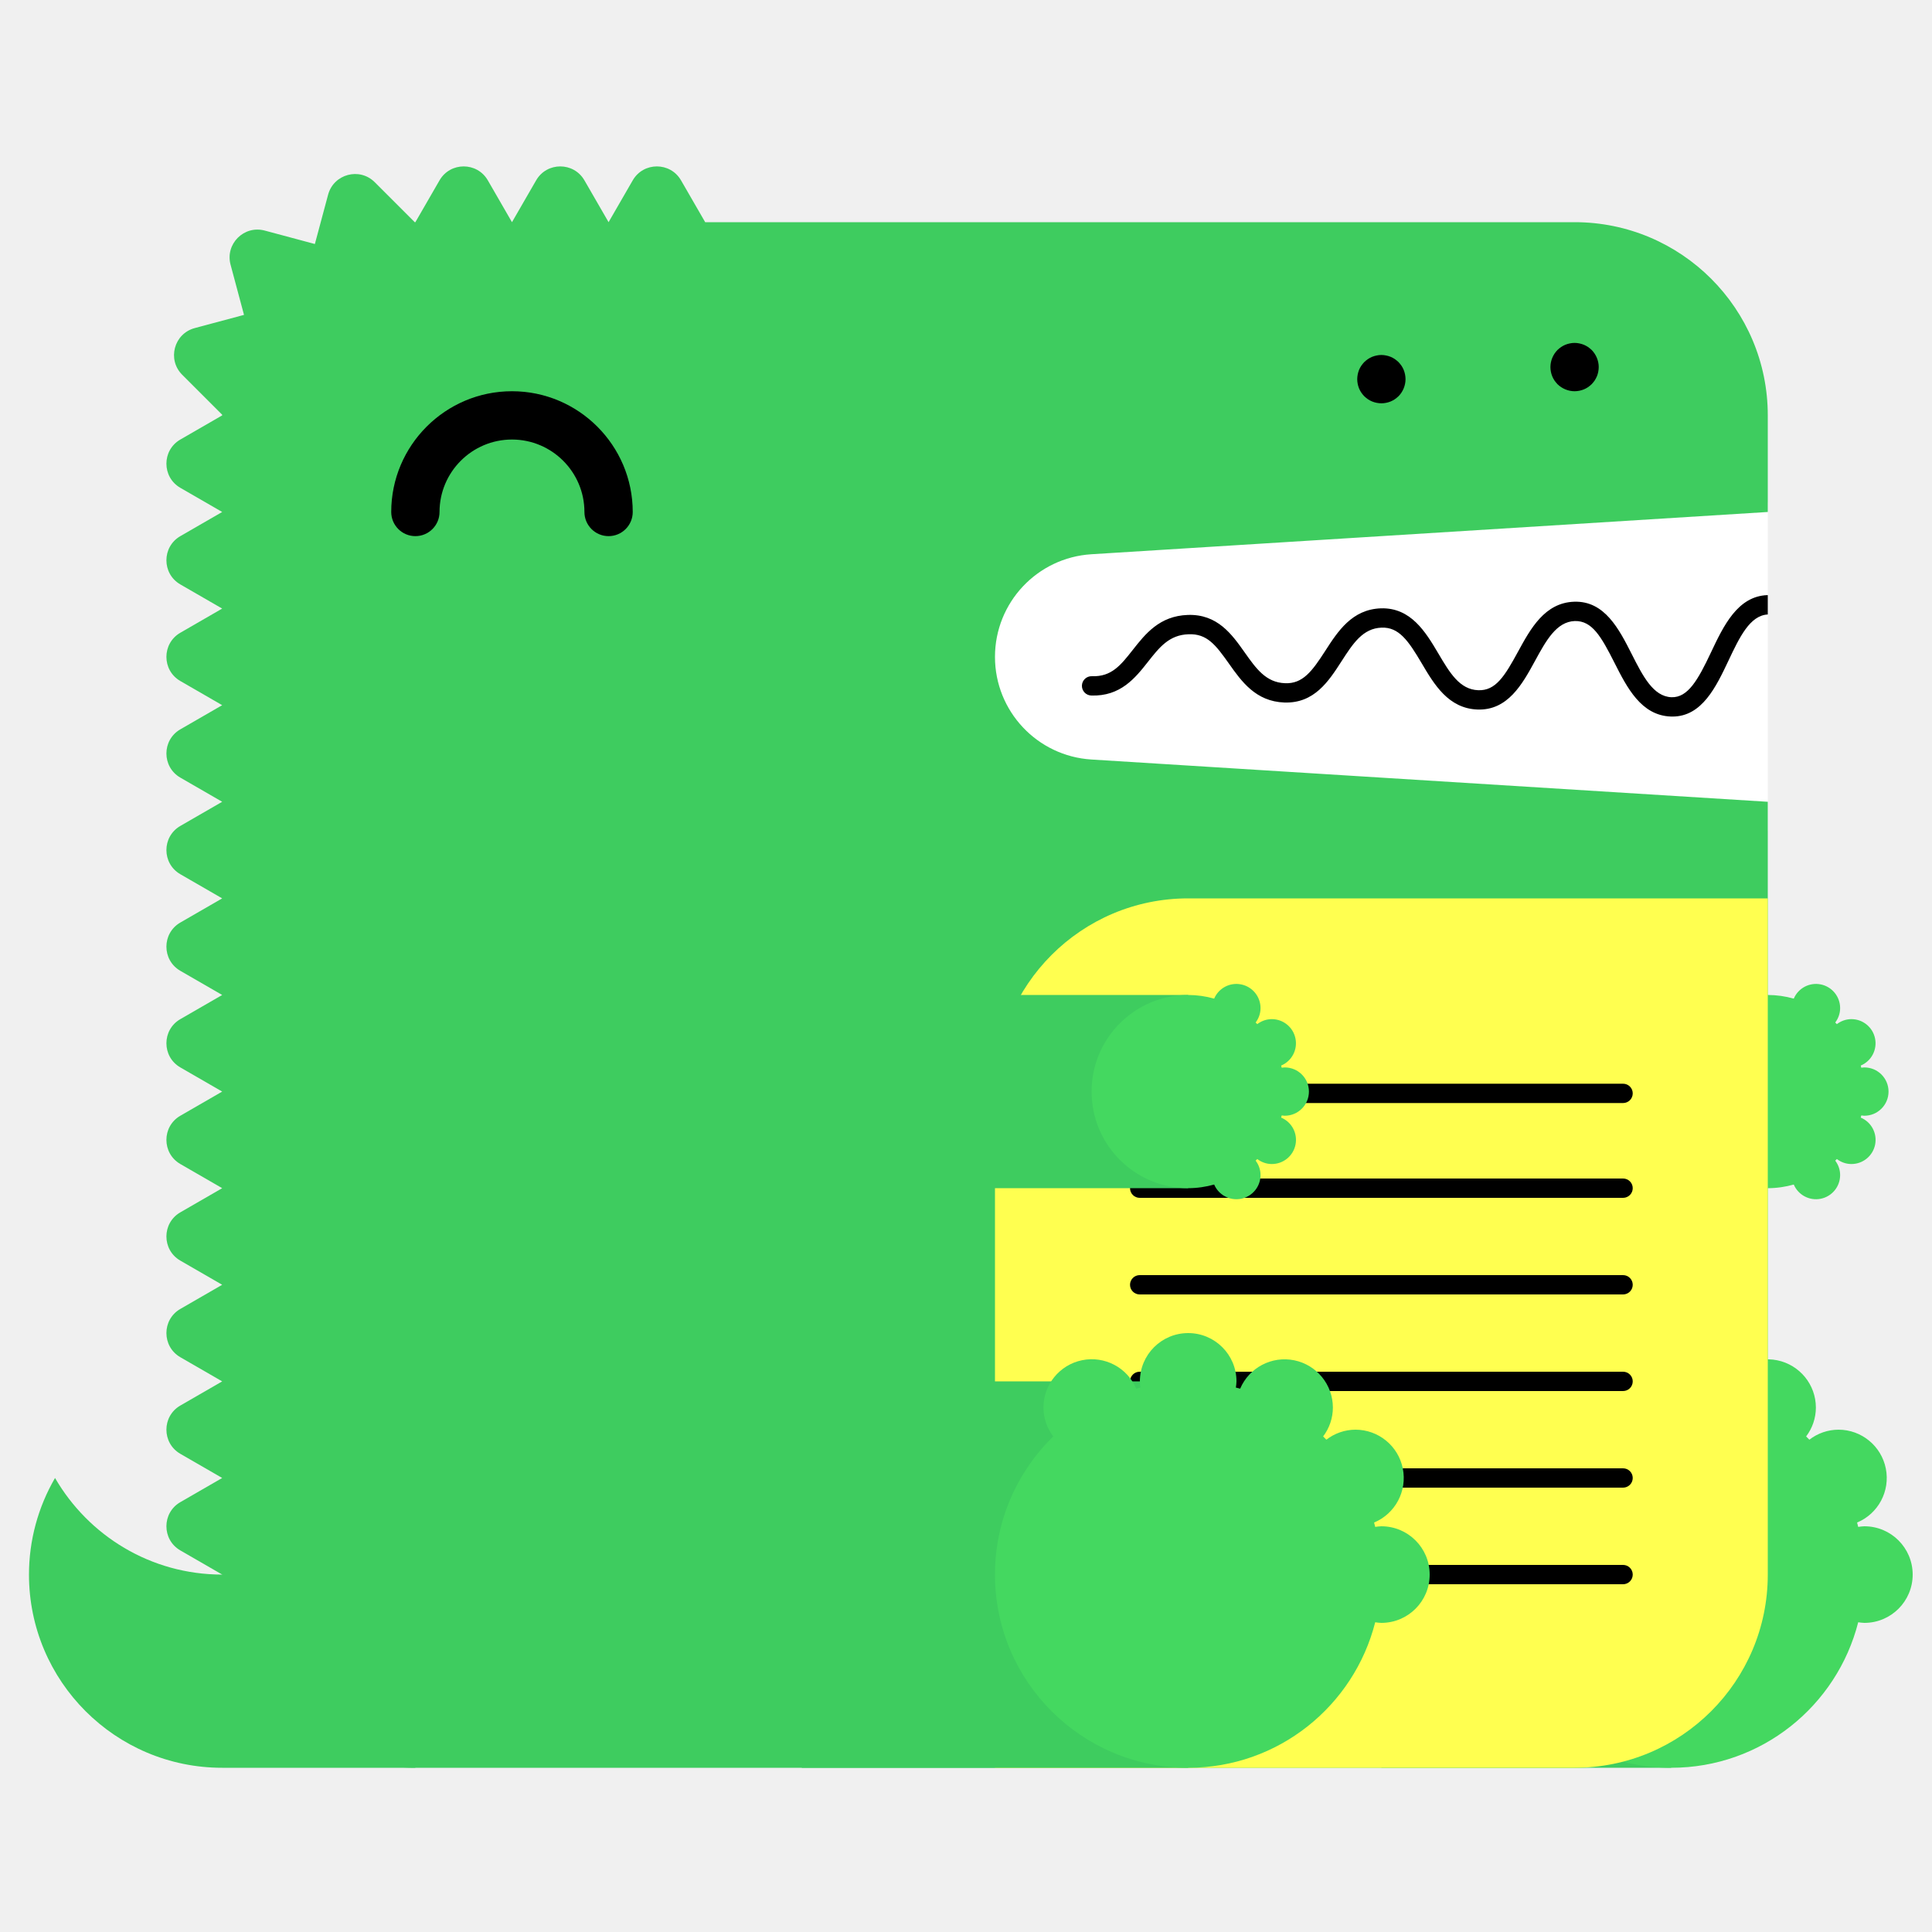
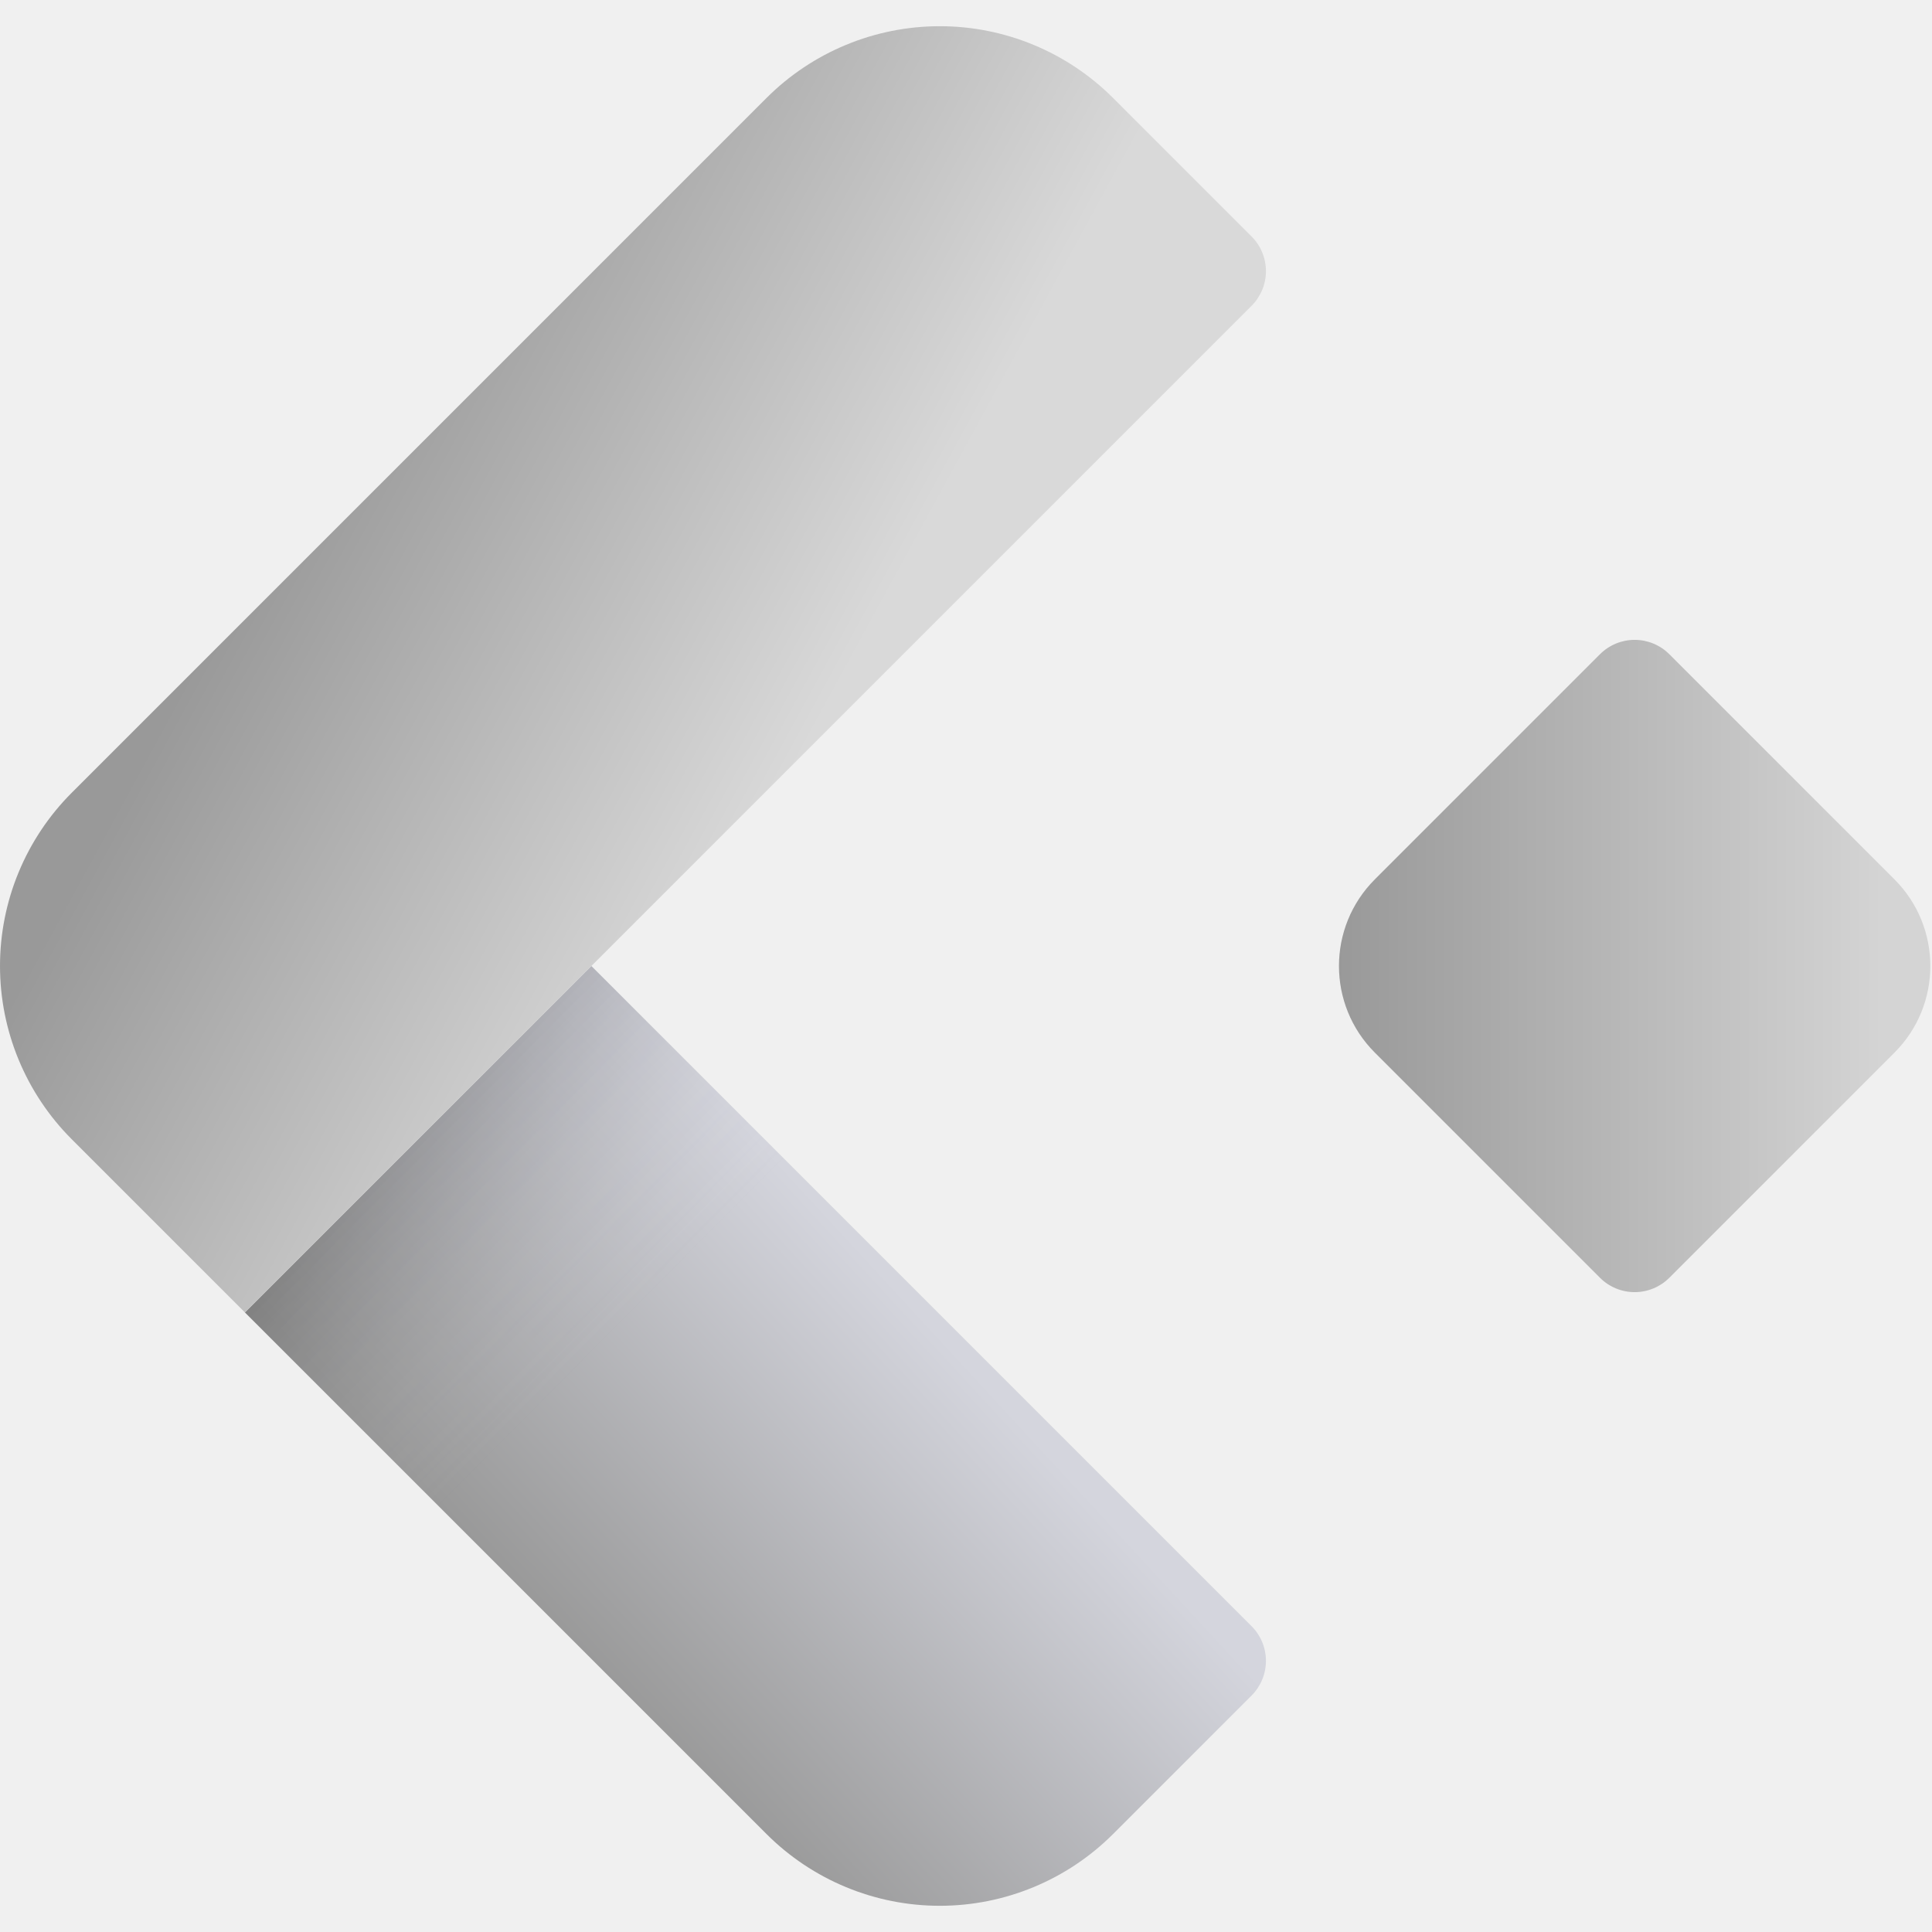
- <svg xmlns="http://www.w3.org/2000/svg" width="200" height="200" viewBox="0 0 200 200">
-   <g fill="none" fill-rule="evenodd">
-     <path fill="#FFF" d="M99 52h84v34H99z" />
-     <path d="M23 163c-7.398 0-13.843-4.027-17.303-10A19.886 19.886 0 0 0 3 163c0 11.046 8.954 20 20 20h20v-20H23z" fill="#3ECC5F" />
-     <path d="M112.98 57.376L183 53V43c0-11.046-8.954-20-20-20H73l-2.5-4.33c-1.112-1.925-3.889-1.925-5 0L63 23l-2.5-4.33c-1.111-1.925-3.889-1.925-5 0L53 23l-2.5-4.33c-1.111-1.925-3.889-1.925-5 0L43 23c-.022 0-.042.003-.065.003l-4.142-4.141c-1.57-1.571-4.252-.853-4.828 1.294l-1.369 5.104-5.192-1.392c-2.148-.575-4.111 1.389-3.535 3.536l1.39 5.193-5.102 1.367c-2.148.576-2.867 3.259-1.296 4.83l4.142 4.142c0 .021-.003.042-.003.064l-4.33 2.5c-1.925 1.111-1.925 3.889 0 5L23 53l-4.33 2.5c-1.925 1.111-1.925 3.889 0 5L23 63l-4.33 2.5c-1.925 1.111-1.925 3.889 0 5L23 73l-4.33 2.5c-1.925 1.111-1.925 3.889 0 5L23 83l-4.33 2.5c-1.925 1.111-1.925 3.889 0 5L23 93l-4.33 2.5c-1.925 1.111-1.925 3.889 0 5L23 103l-4.33 2.5c-1.925 1.111-1.925 3.889 0 5L23 113l-4.33 2.5c-1.925 1.111-1.925 3.889 0 5L23 123l-4.33 2.5c-1.925 1.111-1.925 3.889 0 5L23 133l-4.33 2.5c-1.925 1.111-1.925 3.889 0 5L23 143l-4.33 2.5c-1.925 1.111-1.925 3.889 0 5L23 153l-4.33 2.5c-1.925 1.111-1.925 3.889 0 5L23 163c0 11.046 8.954 20 20 20h120c11.046 0 20-8.954 20-20V83l-70.02-4.376A10.645 10.645 0 0 1 103 68c0-5.621 4.37-10.273 9.98-10.624" fill="#3ECC5F" />
-     <path fill="#3ECC5F" d="M143 183h30v-40h-30z" />
-     <path d="M193 158c-.219 0-.428.037-.639.064-.038-.15-.074-.301-.116-.451A5 5 0 0 0 190.32 148a4.96 4.96 0 0 0-3.016 1.036 26.531 26.531 0 0 0-.335-.336 4.955 4.955 0 0 0 1.011-2.987 5 5 0 0 0-9.599-1.959c-.148-.042-.297-.077-.445-.115.027-.211.064-.42.064-.639a5 5 0 0 0-5-5 5 5 0 0 0-5 5c0 .219.037.428.064.639-.148.038-.297.073-.445.115a4.998 4.998 0 0 0-9.599 1.959c0 1.125.384 2.151 1.011 2.987-3.717 3.632-6.031 8.693-6.031 14.3 0 11.046 8.954 20 20 20 9.339 0 17.16-6.41 19.361-15.064.211.027.42.064.639.064a5 5 0 0 0 5-5 5 5 0 0 0-5-5" fill="#44D860" />
-     <path fill="#3ECC5F" d="M153 123h30v-20h-30z" />
-     <path d="M193 115.5a2.5 2.5 0 1 0 0-5c-.109 0-.214.019-.319.032-.02-.075-.037-.15-.058-.225a2.501 2.501 0 0 0-.963-4.807c-.569 0-1.088.197-1.508.518a6.653 6.653 0 0 0-.168-.168c.314-.417.506-.931.506-1.494a2.5 2.5 0 0 0-4.8-.979A9.987 9.987 0 0 0 183 103c-5.522 0-10 4.478-10 10s4.478 10 10 10c.934 0 1.833-.138 2.69-.377a2.5 2.5 0 0 0 4.8-.979c0-.563-.192-1.077-.506-1.494.057-.055.113-.111.168-.168.42.321.939.518 1.508.518a2.5 2.5 0 0 0 .963-4.807c.021-.074.038-.15.058-.225.105.013.21.032.319.032" fill="#44D860" />
-     <path d="M63 55.5a2.5 2.5 0 0 1-2.5-2.5c0-4.136-3.364-7.5-7.5-7.5s-7.5 3.364-7.5 7.5a2.5 2.5 0 1 1-5 0c0-6.893 5.607-12.5 12.5-12.5S65.5 46.107 65.5 53a2.5 2.5 0 0 1-2.5 2.5" fill="#000" />
-     <path d="M103 183h60c11.046 0 20-8.954 20-20V93h-60c-11.046 0-20 8.954-20 20v70z" fill="#FFFF50" />
-     <path d="M168.02 124h-50.04a1 1 0 1 1 0-2h50.04a1 1 0 1 1 0 2m0 20h-50.04a1 1 0 1 1 0-2h50.04a1 1 0 1 1 0 2m0 20h-50.04a1 1 0 1 1 0-2h50.04a1 1 0 1 1 0 2m0-49.814h-50.04a1 1 0 1 1 0-2h50.04a1 1 0 1 1 0 2m0 19.814h-50.04a1 1 0 1 1 0-2h50.04a1 1 0 1 1 0 2m0 20h-50.04a1 1 0 1 1 0-2h50.04a1 1 0 1 1 0 2M183 61.611c-.012 0-.022-.006-.034-.005-3.09.105-4.552 3.196-5.842 5.923-1.346 2.85-2.387 4.703-4.093 4.647-1.889-.068-2.969-2.202-4.113-4.46-1.314-2.594-2.814-5.536-5.963-5.426-3.046.104-4.513 2.794-5.807 5.167-1.377 2.528-2.314 4.065-4.121 3.994-1.927-.07-2.951-1.805-4.136-3.813-1.321-2.236-2.848-4.75-5.936-4.664-2.994.103-4.465 2.385-5.763 4.4-1.373 2.13-2.335 3.428-4.165 3.351-1.973-.07-2.992-1.51-4.171-3.177-1.324-1.873-2.816-3.993-5.895-3.89-2.928.1-4.399 1.97-5.696 3.618-1.232 1.564-2.194 2.802-4.229 2.724a1 1 0 0 0-.072 2c3.017.101 4.545-1.8 5.872-3.487 1.177-1.496 2.193-2.787 4.193-2.855 1.926-.082 2.829 1.115 4.195 3.045 1.297 1.834 2.769 3.914 5.731 4.021 3.103.104 4.596-2.215 5.918-4.267 1.182-1.834 2.202-3.417 4.15-3.484 1.793-.067 2.769 1.35 4.145 3.681 1.297 2.197 2.766 4.686 5.787 4.796 3.125.108 4.634-2.62 5.949-5.035 1.139-2.088 2.214-4.06 4.119-4.126 1.793-.042 2.728 1.595 4.111 4.33 1.292 2.553 2.757 5.445 5.825 5.556l.169.003c3.064 0 4.518-3.075 5.805-5.794 1.139-2.41 2.217-4.68 4.067-4.773v-2z" fill="#000" />
-     <path fill="#3ECC5F" d="M83 183h40v-40H83z" />
-     <path d="M143 158c-.219 0-.428.037-.639.064-.038-.15-.074-.301-.116-.451A5 5 0 0 0 140.32 148a4.96 4.96 0 0 0-3.016 1.036 26.531 26.531 0 0 0-.335-.336 4.955 4.955 0 0 0 1.011-2.987 5 5 0 0 0-9.599-1.959c-.148-.042-.297-.077-.445-.115.027-.211.064-.42.064-.639a5 5 0 0 0-5-5 5 5 0 0 0-5 5c0 .219.037.428.064.639-.148.038-.297.073-.445.115a4.998 4.998 0 0 0-9.599 1.959c0 1.125.384 2.151 1.011 2.987-3.717 3.632-6.031 8.693-6.031 14.3 0 11.046 8.954 20 20 20 9.339 0 17.16-6.41 19.361-15.064.211.027.42.064.639.064a5 5 0 0 0 5-5 5 5 0 0 0-5-5" fill="#44D860" />
-     <path fill="#3ECC5F" d="M83 123h40v-20H83z" />
-     <path d="M133 115.5a2.5 2.5 0 1 0 0-5c-.109 0-.214.019-.319.032-.02-.075-.037-.15-.058-.225a2.501 2.501 0 0 0-.963-4.807c-.569 0-1.088.197-1.508.518a6.653 6.653 0 0 0-.168-.168c.314-.417.506-.931.506-1.494a2.5 2.5 0 0 0-4.8-.979A9.987 9.987 0 0 0 123 103c-5.522 0-10 4.478-10 10s4.478 10 10 10c.934 0 1.833-.138 2.69-.377a2.5 2.5 0 0 0 4.8-.979c0-.563-.192-1.077-.506-1.494.057-.055.113-.111.168-.168.42.321.939.518 1.508.518a2.5 2.5 0 0 0 .963-4.807c.021-.074.038-.15.058-.225.105.013.21.032.319.032" fill="#44D860" />
-     <path d="M143 41.75c-.16 0-.33-.02-.49-.05a2.52 2.52 0 0 1-.47-.14c-.15-.06-.29-.14-.431-.23-.13-.09-.259-.2-.38-.31-.109-.12-.219-.24-.309-.38s-.17-.28-.231-.43a2.619 2.619 0 0 1-.189-.96c0-.16.02-.33.05-.49.03-.16.08-.31.139-.47.061-.15.141-.29.231-.43.09-.13.2-.26.309-.38.121-.11.25-.22.38-.31.141-.09.281-.17.431-.23.149-.06.31-.11.47-.14.32-.07.65-.07.98 0 .159.03.32.08.47.14.149.06.29.14.43.23.13.09.259.2.38.31.11.12.22.25.31.38.09.14.17.28.23.43.06.16.11.31.14.47.029.16.05.33.05.49 0 .66-.271 1.31-.73 1.77-.121.11-.25.22-.38.31-.14.09-.281.17-.43.23a2.565 2.565 0 0 1-.96.19m20-1.25c-.66 0-1.3-.27-1.771-.73a3.802 3.802 0 0 1-.309-.38c-.09-.14-.17-.28-.231-.43a2.619 2.619 0 0 1-.189-.96c0-.66.27-1.3.729-1.77.121-.11.25-.22.38-.31.141-.09.281-.17.431-.23.149-.06.31-.11.47-.14.32-.07.66-.07.98 0 .159.03.32.08.47.14.149.06.29.14.43.23.13.09.259.2.38.31.459.47.73 1.11.73 1.77 0 .16-.021.33-.05.49-.03.16-.08.32-.14.47-.07.15-.14.29-.23.43-.09.13-.2.26-.31.38-.121.11-.25.22-.38.31-.14.09-.281.17-.43.23a2.565 2.565 0 0 1-.96.19" fill="#000" />
+ <svg xmlns="http://www.w3.org/2000/svg" width="866" height="866" viewBox="0 0 866 866" version="1.1" xml:space="preserve" style="clip-rule:evenodd;fill-rule:evenodd;stroke-linejoin:round;stroke-miterlimit:2" id="svg13">
+   <g transform="translate(-107.371,-107.0014)" id="g6">
+     <g transform="matrix(2.197108,0,0,2.197108,-3140.546,-646.4382)" id="g5">
+       <g transform="matrix(-0.723344,-0.723344,0.723344,-0.723344,2426.847,2057.361)" id="g1">
+         <path d="m 1449.602,672.539 c -13.497,0 -24.439,-10.941 -24.439,-24.438 v -63.499 c 0,-2.592 1.03,-5.079 2.863,-6.912 1.833,-1.833 4.32,-2.863 6.912,-2.863 h 63.499 c 13.497,0 24.439,10.941 24.439,24.439 v 63.498 c 0,2.593 -1.03,5.079 -2.864,6.912 -1.833,1.834 -4.319,2.863 -6.912,2.863 z" style="fill:url(#_Linear1)" id="path1" />
+       </g>
+       <g transform="matrix(-0.723344,-0.723344,0.723344,-0.723344,2426.847,2057.361)" id="g2">
+         <path d="m 1425.163,427.724 c 0,-12.963 5.15,-25.396 14.316,-34.562 9.166,-9.166 21.598,-14.316 34.562,-14.316 58.046,0 147.103,0 147.103,0 v 97.713 h -186.206 c -2.592,0 -5.079,-1.03 -6.912,-2.863 -1.833,-1.834 -2.863,-4.32 -2.863,-6.913 0,-9.356 0,-24.207 0,-39.059 z" style="fill:url(#_Linear2)" id="path2" />
+       </g>
+       <g transform="matrix(-0.723344,-0.723344,0.723344,-0.723344,2426.847,2057.361)" id="g3">
+         <path d="m 1425.163,427.724 c 0,-12.963 5.15,-25.396 14.316,-34.562 9.166,-9.166 21.598,-14.316 34.562,-14.316 58.046,0 147.103,0 147.103,0 v 97.713 h -186.206 c -2.592,0 -5.079,-1.03 -6.912,-2.863 -1.833,-1.834 -2.863,-4.32 -2.863,-6.913 0,-9.356 0,-24.207 0,-39.059 z" style="fill:url(#_Linear3)" id="path3" />
+       </g>
+       <g transform="matrix(-0.723344,-0.723344,0.723344,-0.723344,2426.847,2057.361)" id="g4">
+         <path d="m 1621.144,378.846 h 48.835 c 12.963,0 25.395,5.15 34.561,14.316 9.167,9.166 14.316,21.599 14.316,34.562 0,54.341 0,141.596 0,195.938 0,12.963 -5.149,25.395 -14.316,34.562 -9.166,9.166 -21.598,14.315 -34.561,14.315 -14.853,0 -29.703,0 -39.06,0 -2.592,0 -5.079,-1.029 -6.912,-2.863 -1.833,-1.833 -2.863,-4.319 -2.863,-6.912 0,-50.968 0,-283.918 0,-283.918 z" style="fill:url(#_Linear4)" id="path4" />
+       </g>
+     </g>
  </g>
+   <defs id="defs13">
+     <linearGradient id="_Linear1" x1="0" y1="0" x2="1" y2="0" gradientUnits="userSpaceOnUse" gradientTransform="matrix(77.09772,-77.09772,77.09772,77.09772,1438.906,658.7962)">
+       <stop offset="0" style="stop-color:rgb(212,212,212);stop-opacity:1" id="stop6" />
+       <stop offset="1" style="stop-color:rgb(153,153,153);stop-opacity:1" id="stop7" />
+     </linearGradient>
+     <linearGradient id="_Linear2" x1="0" y1="0" x2="1" y2="0" gradientUnits="userSpaceOnUse" gradientTransform="matrix(-3.988857,95.97513,-95.97513,-3.988857,1624.007,381.7093)">
+       <stop offset="0" style="stop-color:rgb(153,153,153);stop-opacity:1" id="stop8" />
+       <stop offset="1" style="stop-color:rgb(212,213,221);stop-opacity:1" id="stop9" />
+     </linearGradient>
+     <linearGradient id="_Linear3" x1="0" y1="0" x2="1" y2="0" gradientUnits="userSpaceOnUse" gradientTransform="matrix(-54.91126,0.188692,-0.188692,-54.91126,1621.299,476.403)">
+       <stop offset="0" style="stop-color:black;stop-opacity:0.15" id="stop10" />
+       <stop offset="1" style="stop-color:rgb(212,213,221);stop-opacity:0" id="stop11" />
+     </linearGradient>
+     <linearGradient id="_Linear4" x1="0" y1="0" x2="1" y2="0" gradientUnits="userSpaceOnUse" gradientTransform="matrix(-110.4037,32.32607,-32.32607,-110.4037,1725.635,483.3375)">
+       <stop offset="0" style="stop-color:rgb(153,153,153);stop-opacity:1" id="stop12" />
+       <stop offset="1" style="stop-color:rgb(217,217,217);stop-opacity:1" id="stop13" />
+     </linearGradient>
+   </defs>
</svg>
